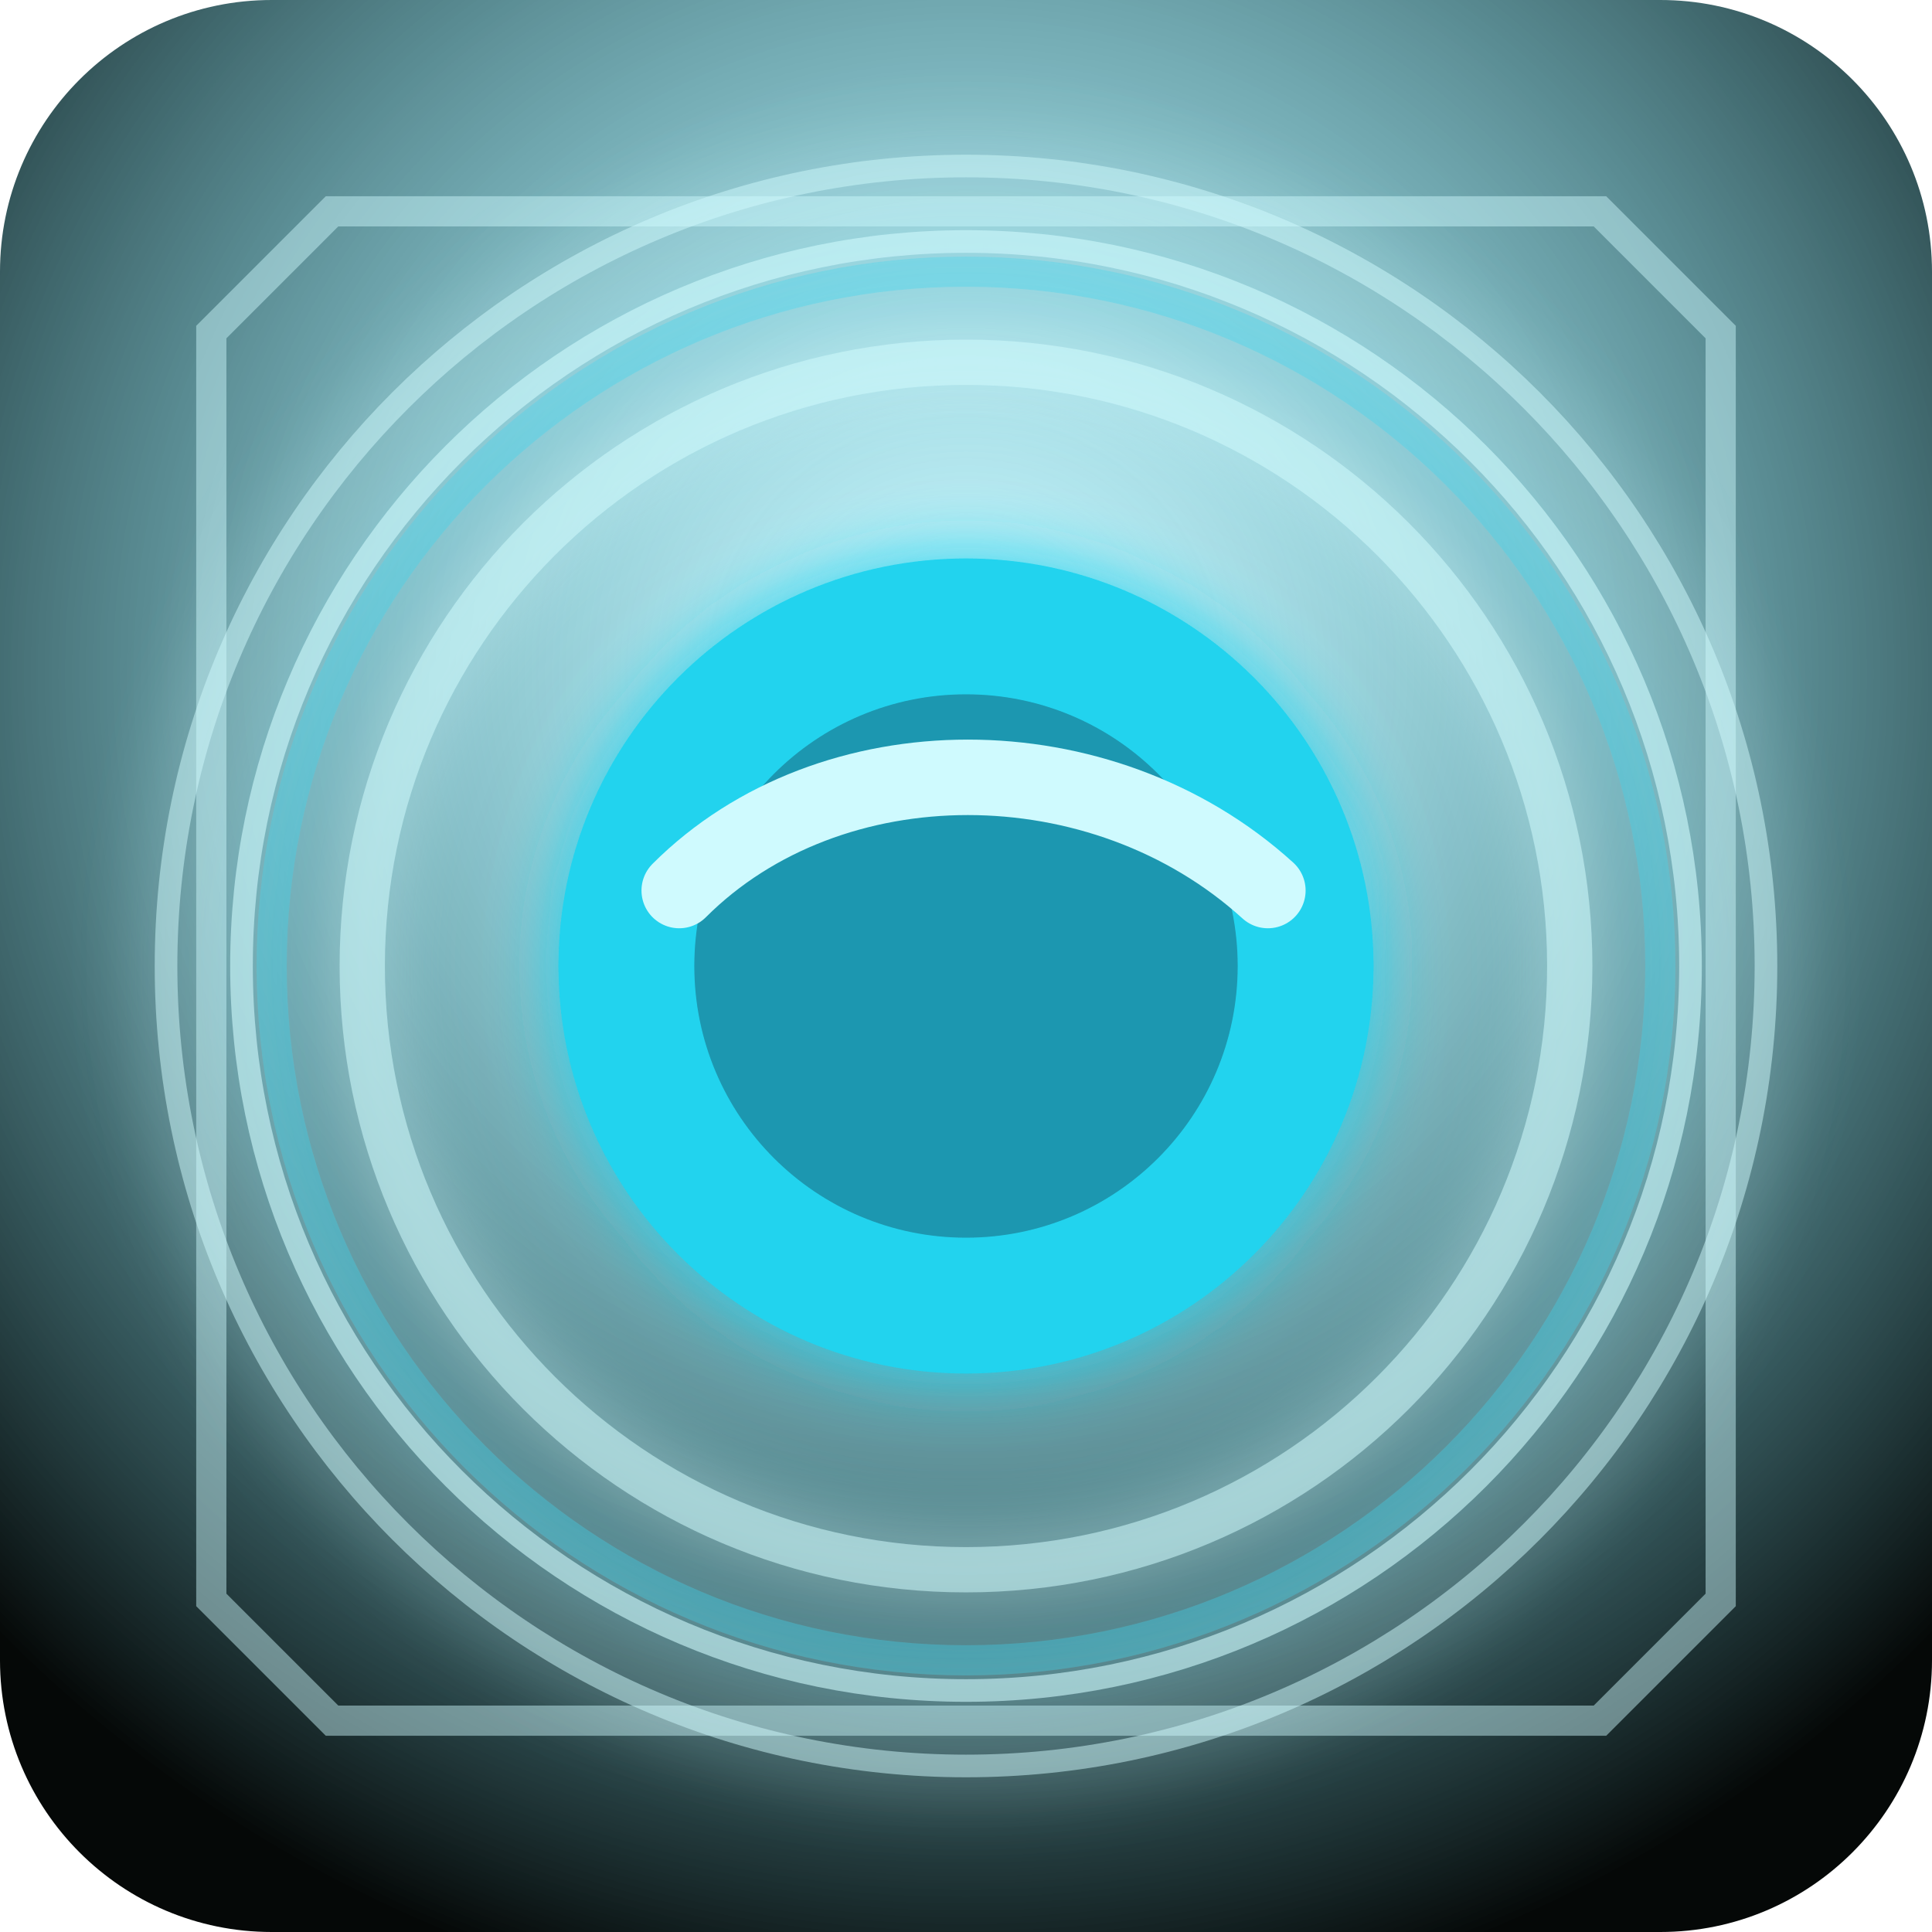
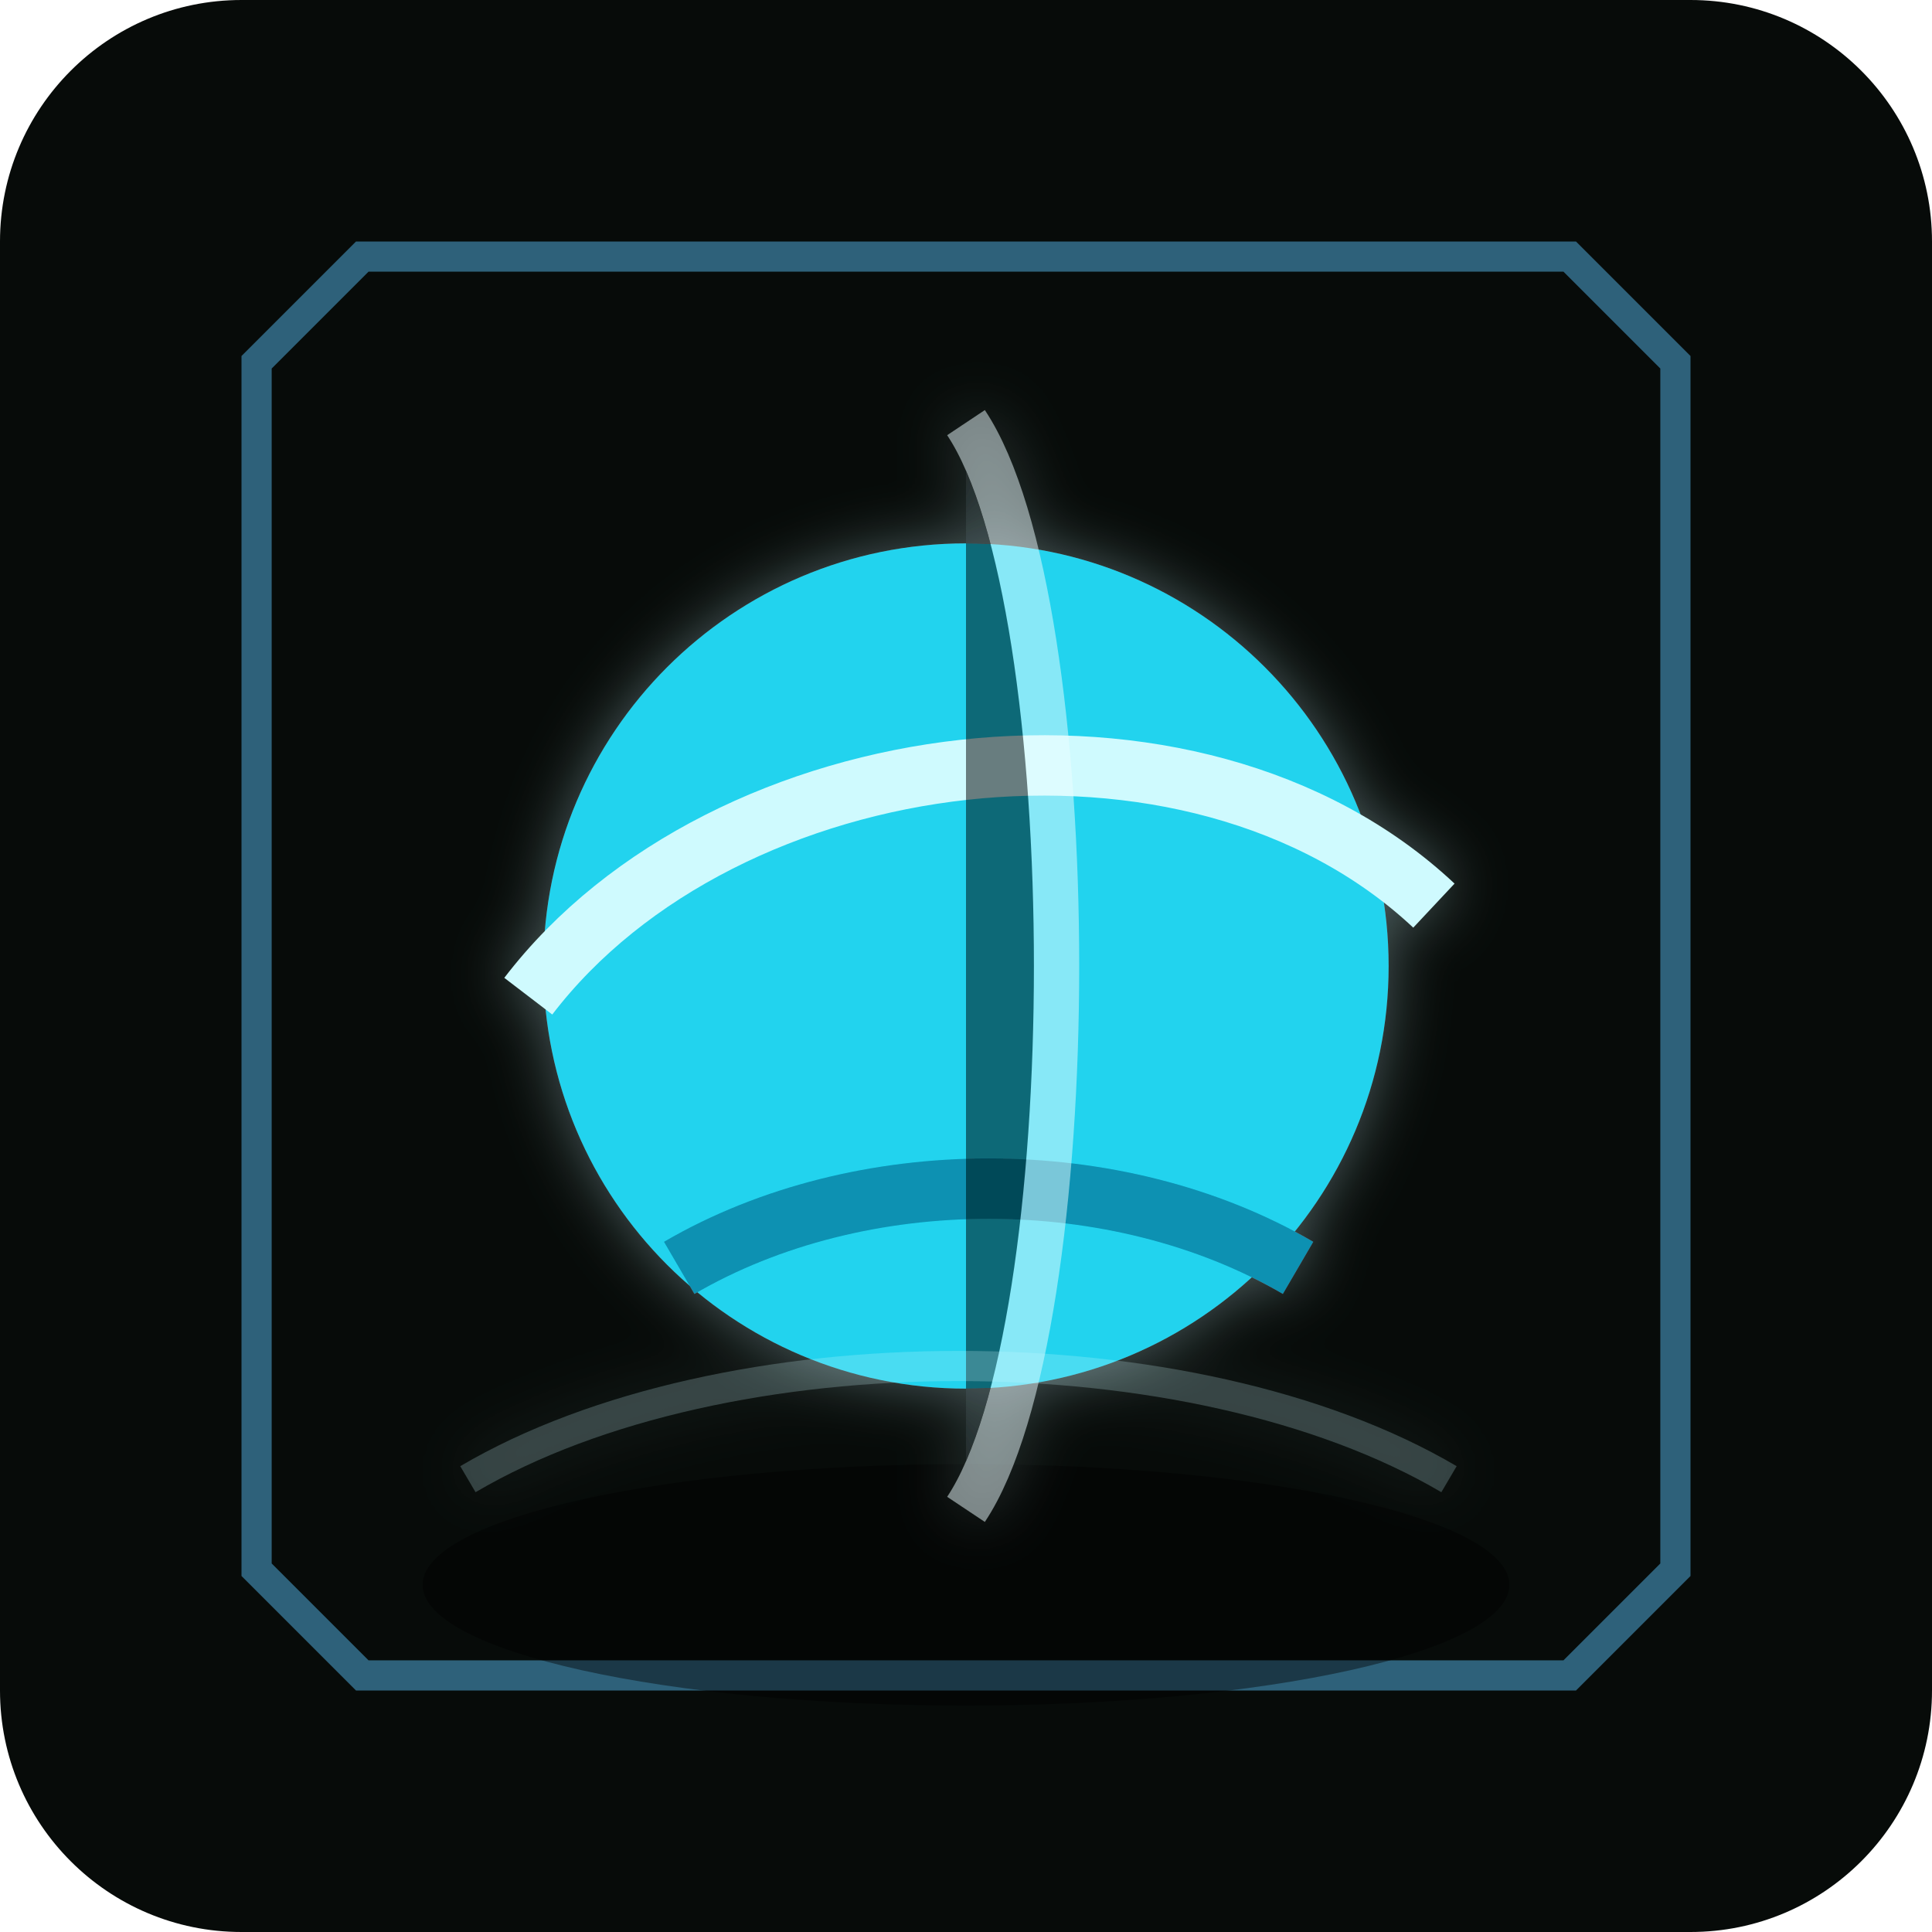
<svg xmlns="http://www.w3.org/2000/svg" viewBox="0 0 128 128" role="img" aria-label="tu-khi-dan">
  <defs>
-     <radialGradient id="bg" cx="50%" cy="35%" r="70%">
-       <stop offset="0" stop-color="#22d3ee" stop-opacity=".22" />
-       <stop offset="1" stop-color="#050807" />
-     </radialGradient>
-     <filter id="glow">
-       <feGaussianBlur stdDeviation="2.4" result="b" />
-       <feMerge>
-         <feMergeNode in="b" />
-         <feMergeNode in="SourceGraphic" />
-       </feMerge>
+     <filter id="s" x="-30%" y="-30%" width="160%" height="160%">
+       <feDropShadow dx="0" dy="4" stdDeviation="4" flood-color="#000" flood-opacity=".55" />
+       <feDropShadow dx="0" dy="0" stdDeviation="2" flood-color="#cffafe" flood-opacity=".35" />
    </filter>
  </defs>
-   <rect width="128" height="128" rx="18" fill="url(#bg)" />
-   <path d="M14 22 L22 14 H106 L114 22 V106 L106 114 H22 L14 106Z" fill="none" stroke="#cffafe" stroke-opacity=".46" stroke-width="2" />
-   <g filter="url(#glow)">
-     <circle cx="64" cy="64" r="48" stroke="#cffafe" stroke-width="1.5" fill="none" opacity=".6" />
-     <circle cx="64" cy="64" r="53" stroke="#cffafe" stroke-width="1.5" fill="none" opacity=".5" />
-     <circle cx="64" cy="64" r="27" fill="#22d3ee" />
-     <circle cx="64" cy="64" r="18" fill="#164e63" opacity=".45" />
-     <path d="M45 59 C55 49 73 49 84 59" stroke="#cffafe" stroke-width="5" fill="none" stroke-linecap="round" />
-     <circle cx="64" cy="64" r="40" stroke="#cffafe" stroke-width="3" fill="none" opacity=".55" />
-     <circle cx="64" cy="64" r="46" stroke="#22d3ee" stroke-width="2" fill="none" opacity=".35" />
+   <rect width="128" height="128" rx="16" fill="#070b09" />
+   <path d="M17 24 L24 17 H104 L111 24 V104 L104 111 H24 L17 104Z" fill="none" stroke="#5cc6ff" stroke-opacity=".46" stroke-width="2" />
+   <ellipse cx="64" cy="105" rx="36" ry="8" fill="#000" opacity=".42" />
+   <g filter="url(#s)">
+     <circle cx="64" cy="64" r="28" fill="#22d3ee" />
+     <path d="M35 66 C48 49 79 45 95 60" stroke="#cffafe" stroke-width="4" fill="none" />
+     <path d="M45 84 C57 77 74 77 86 84" stroke="#0891b2" stroke-width="4" fill="none" />
+     <path d="M64 28 C72 40 72 88 64 100" stroke="#ecfeff" stroke-width="3" opacity=".5" />
+     <path d="M31 98 C48 88 79 88 96 98" stroke="#cffafe" stroke-width="2" fill="none" opacity=".22" />
  </g>
</svg>
